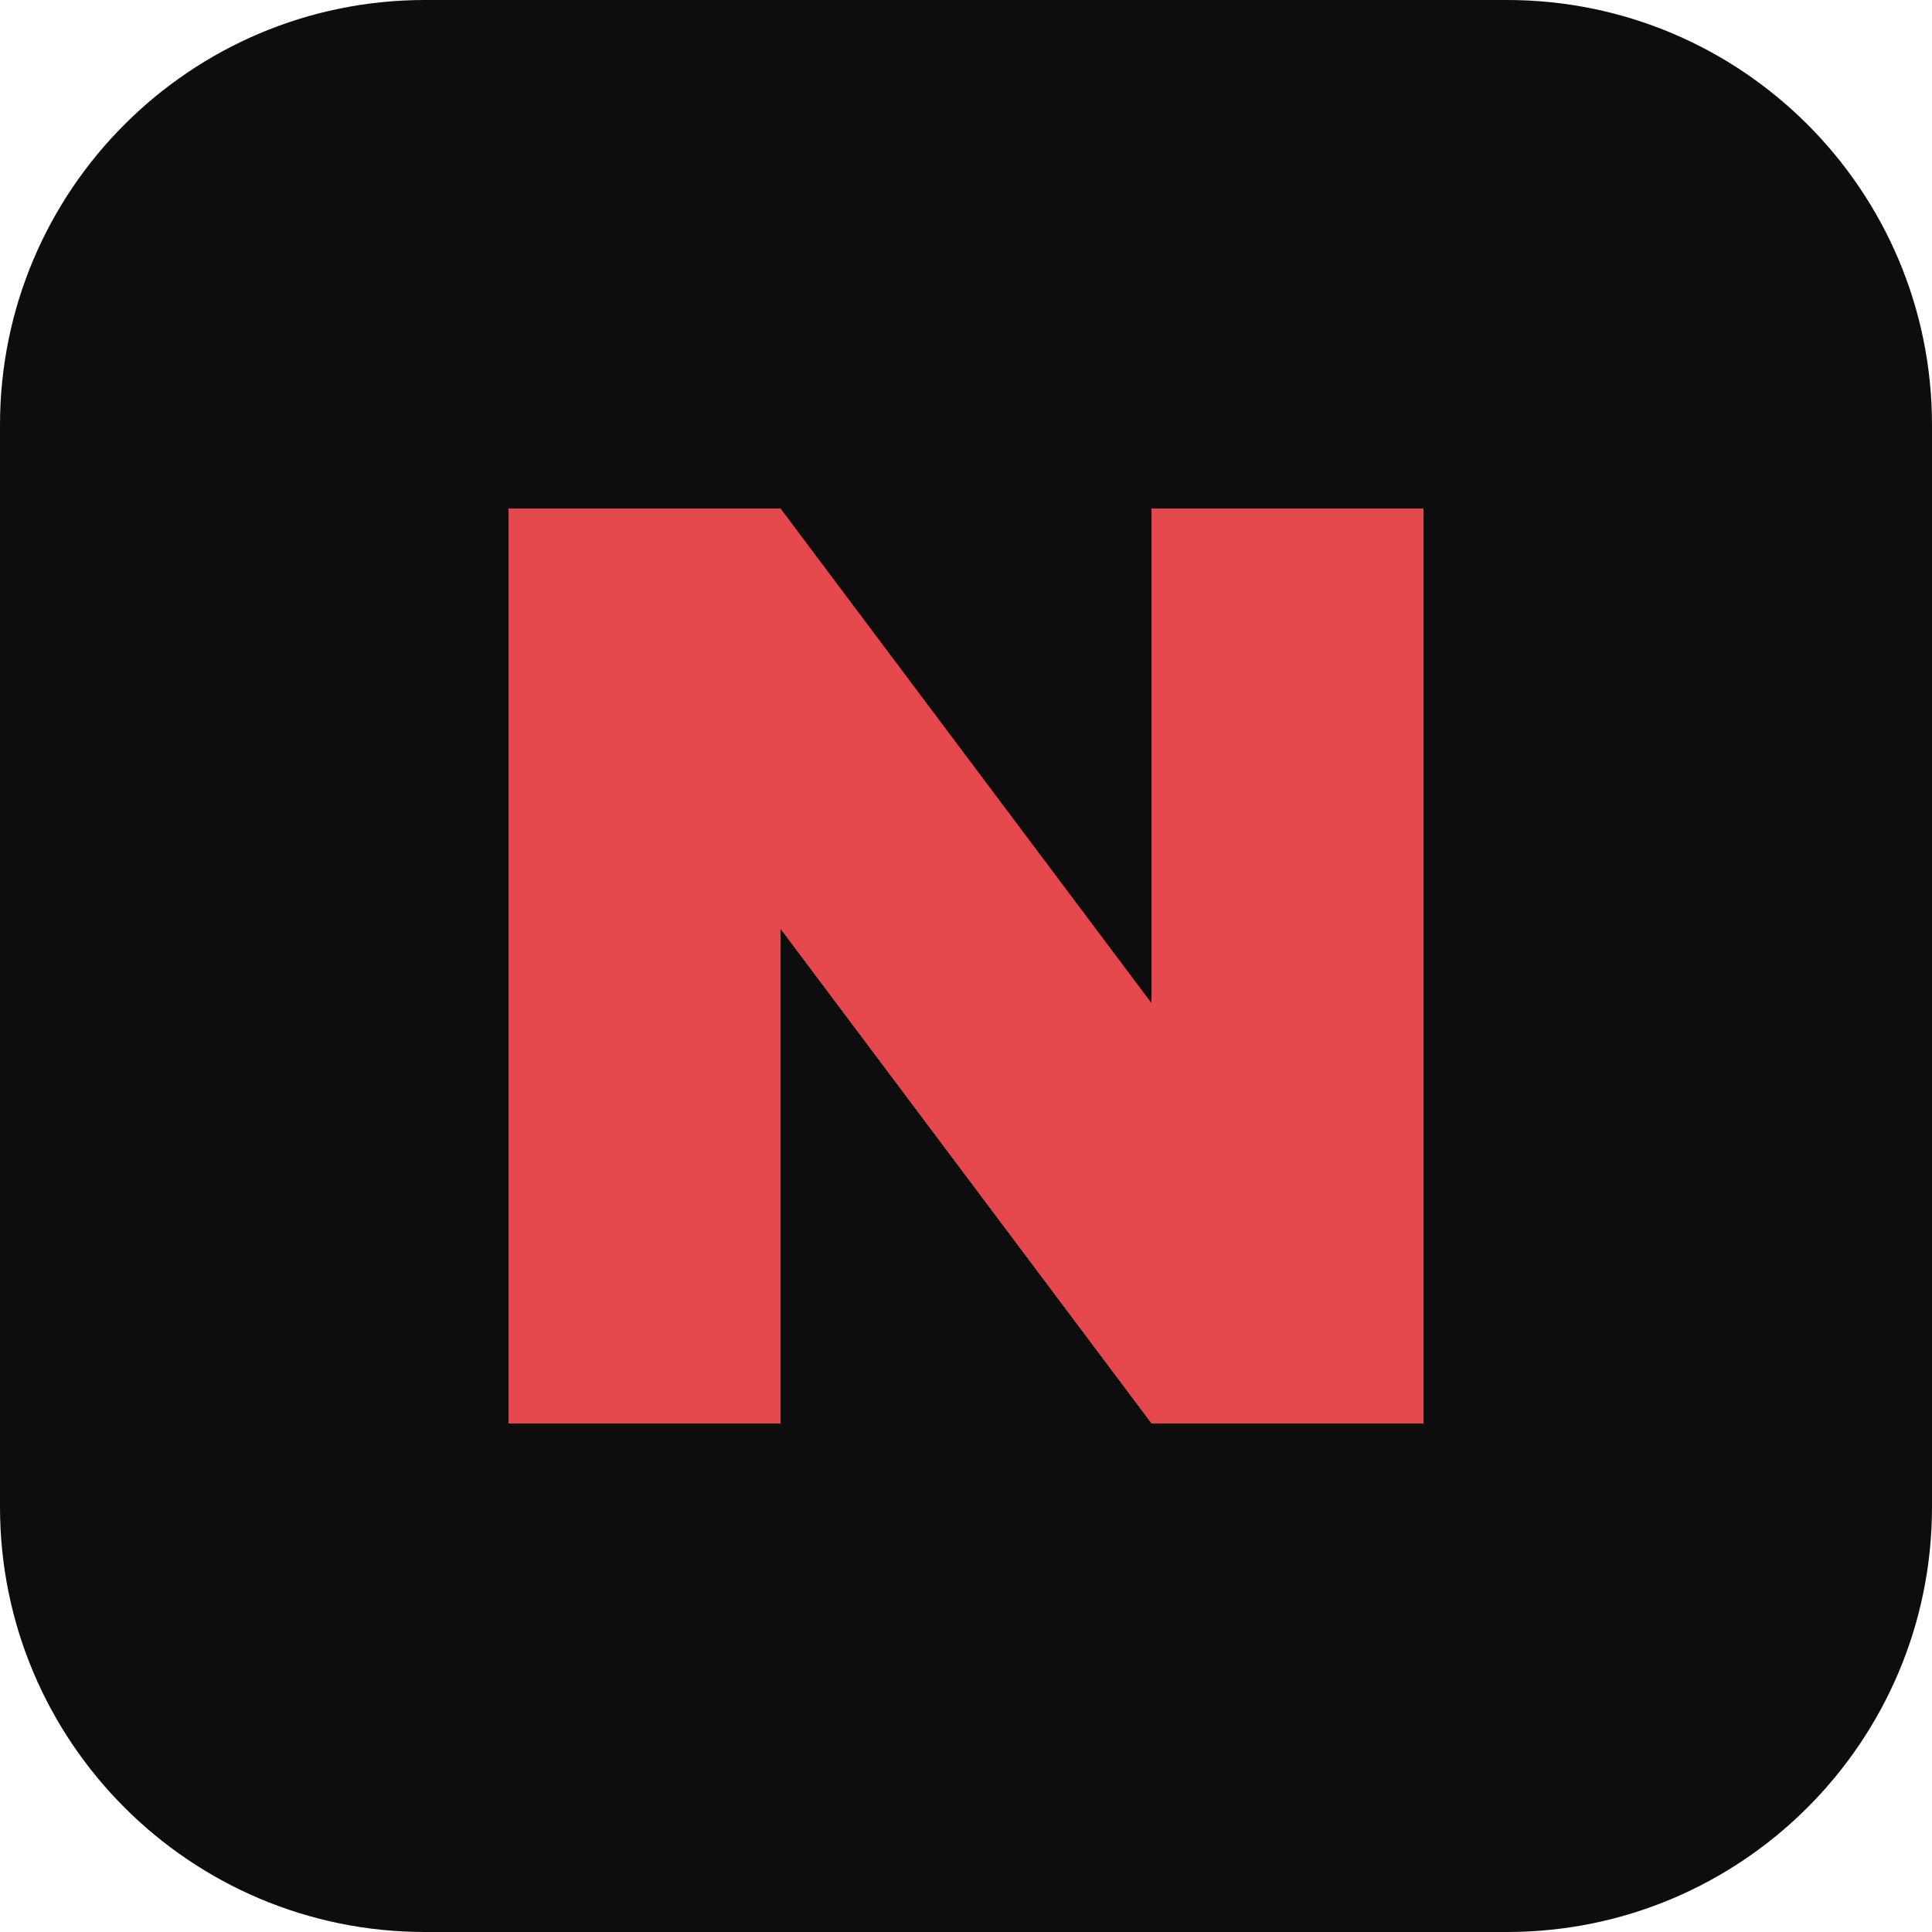
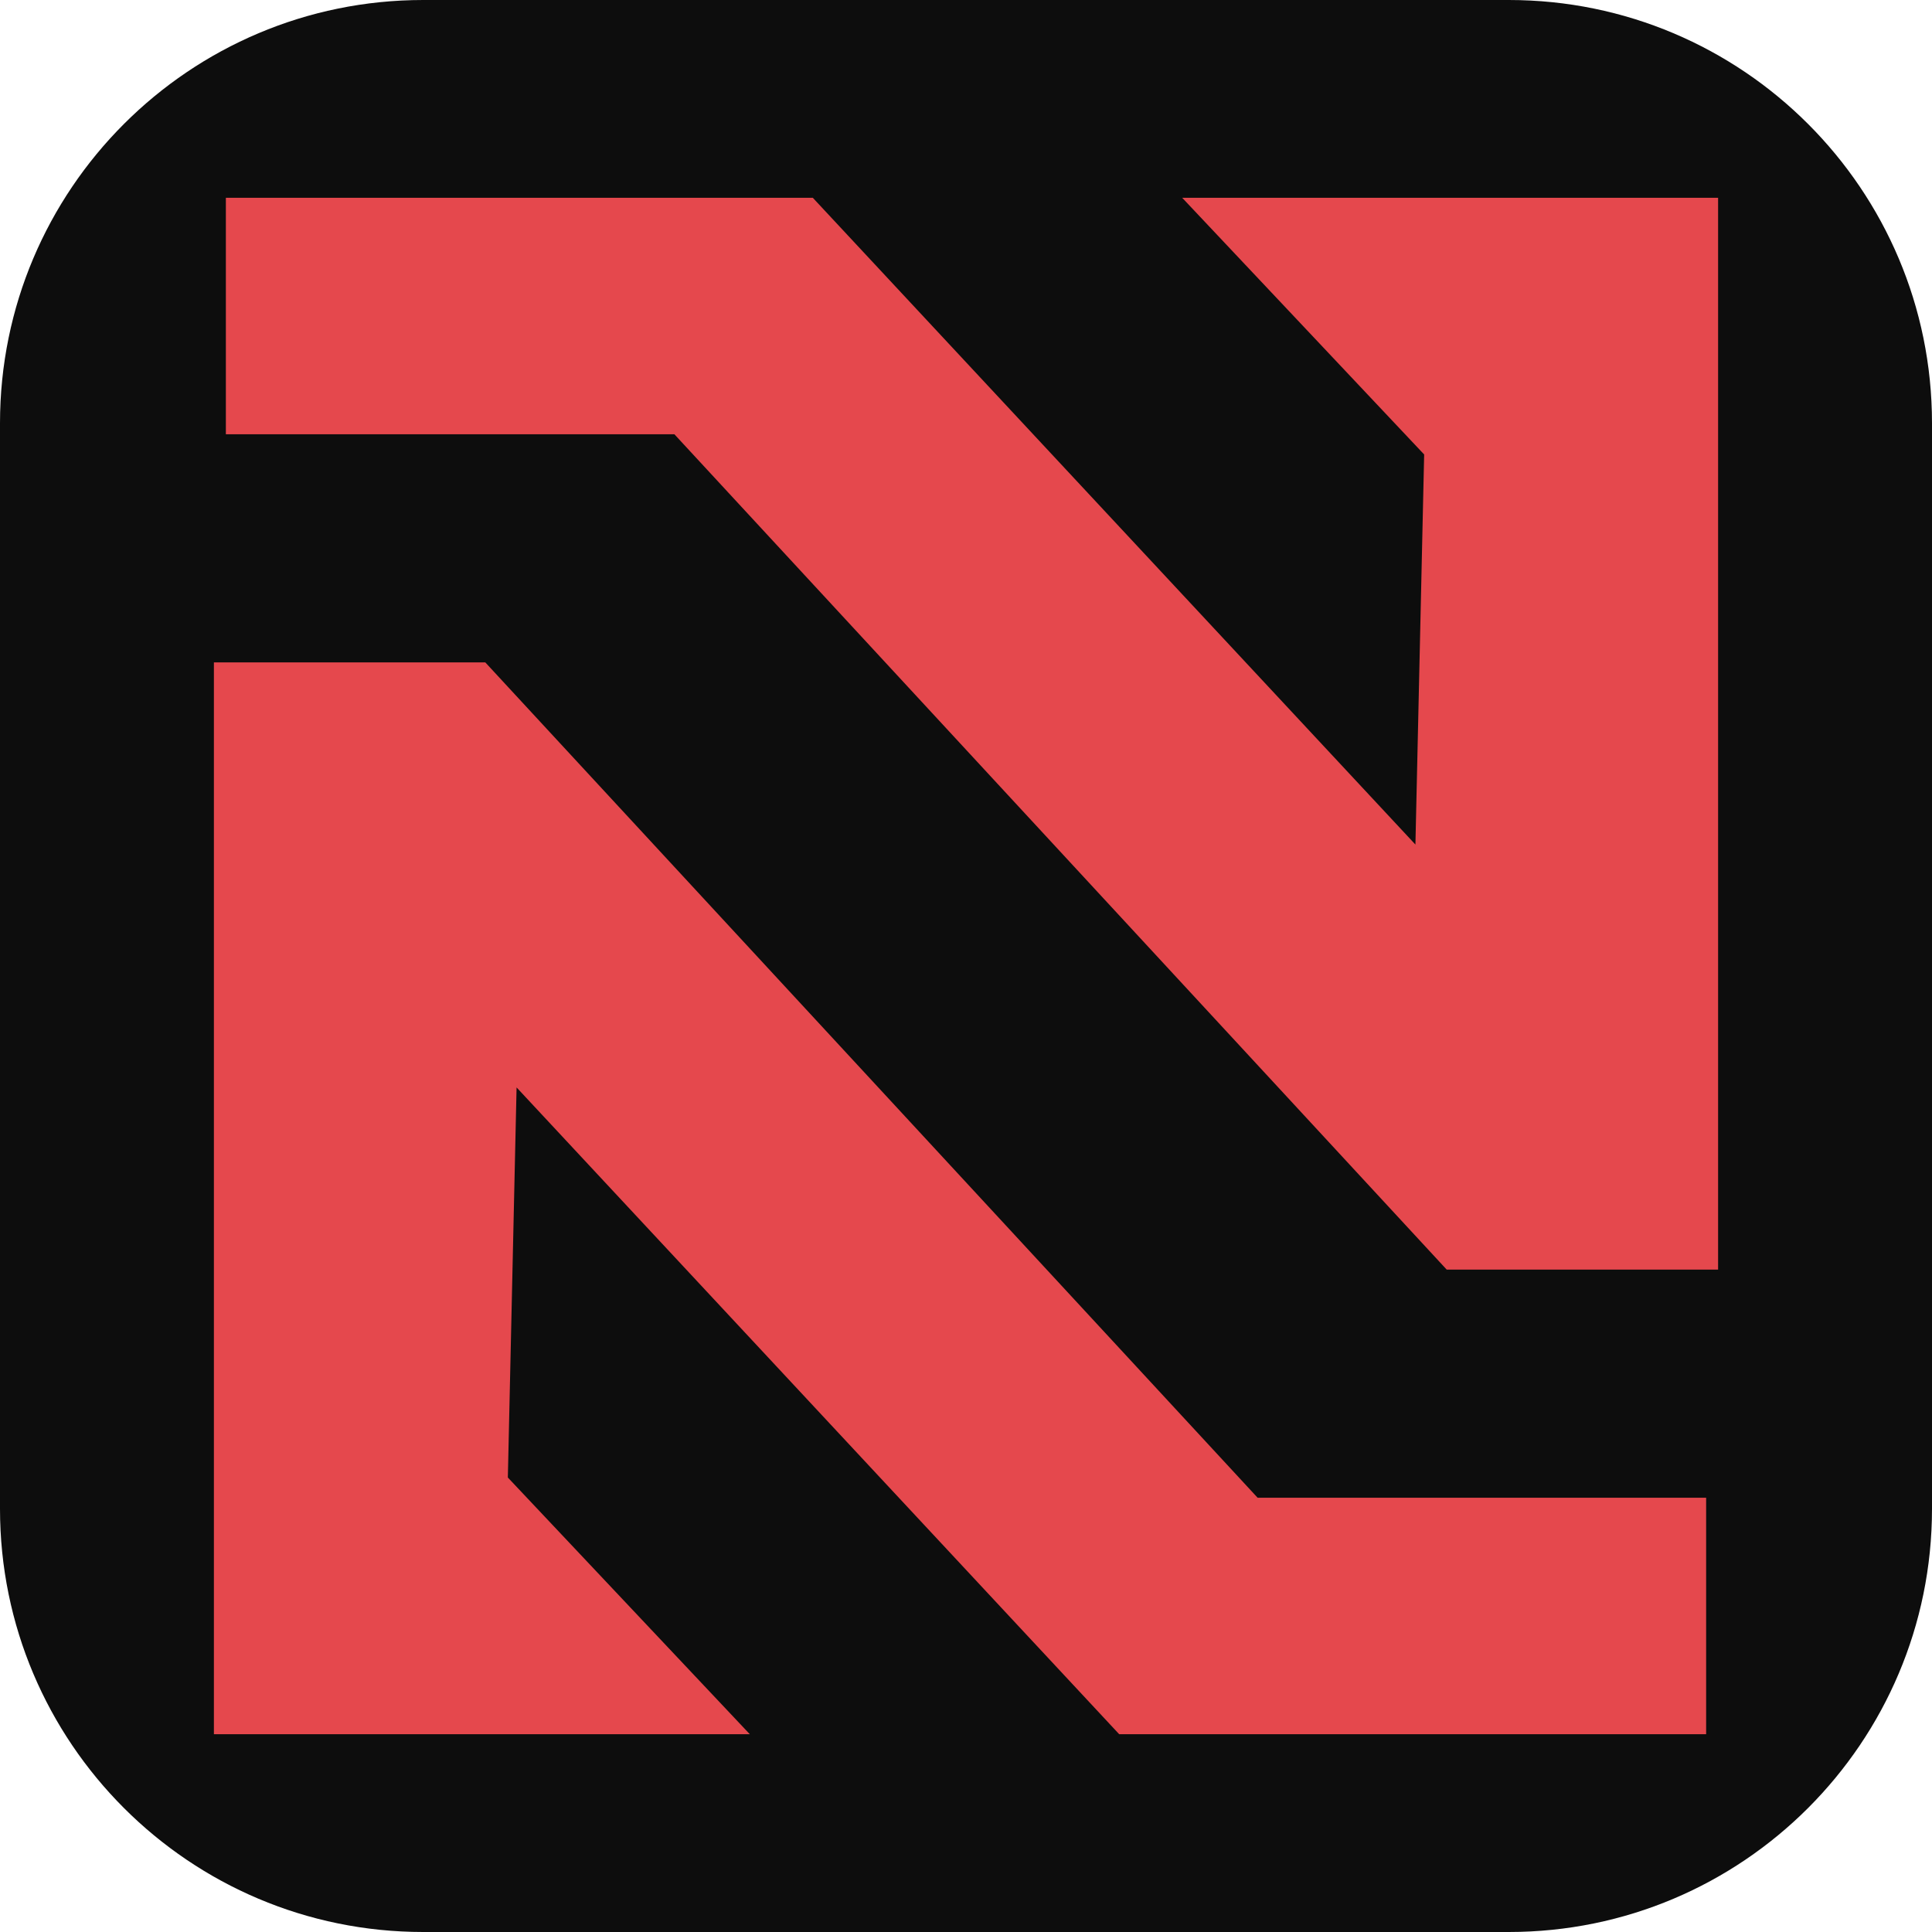
- <svg xmlns="http://www.w3.org/2000/svg" viewBox="0 0 100 100">
-   <rect width="100" height="100" rx="22" fill="#0d0d0d" />
-   <path transform="translate(18 18) scale(0.64)" d="M13 87 V13 H35 L65 53 V13 H87 V87 H65 L35 47 V87 Z" fill="#e5484d" />
+ <svg xmlns="http://www.w3.org/2000/svg" viewBox="0 0 420 420">
+   <rect width="420" height="420" rx="92" fill="#0d0d0d" />
+   <g transform="translate(46.5 43)">
+     <path d="M2.6 0 L130.2 0 L261.2 140.6 L263.1 55.8 L210.5 0 L327 0 L327 233 L268 233 L100.1 51.4 L2.6 51.4 Z M324.4 334 L196.8 334 L65.8 193.4 L63.9 278.2 L116.5 334 L0 334 L0 101 L59 101 L226.9 282.6 L324.4 282.6 Z" fill="#e5484d" />
+   </g>
</svg>
